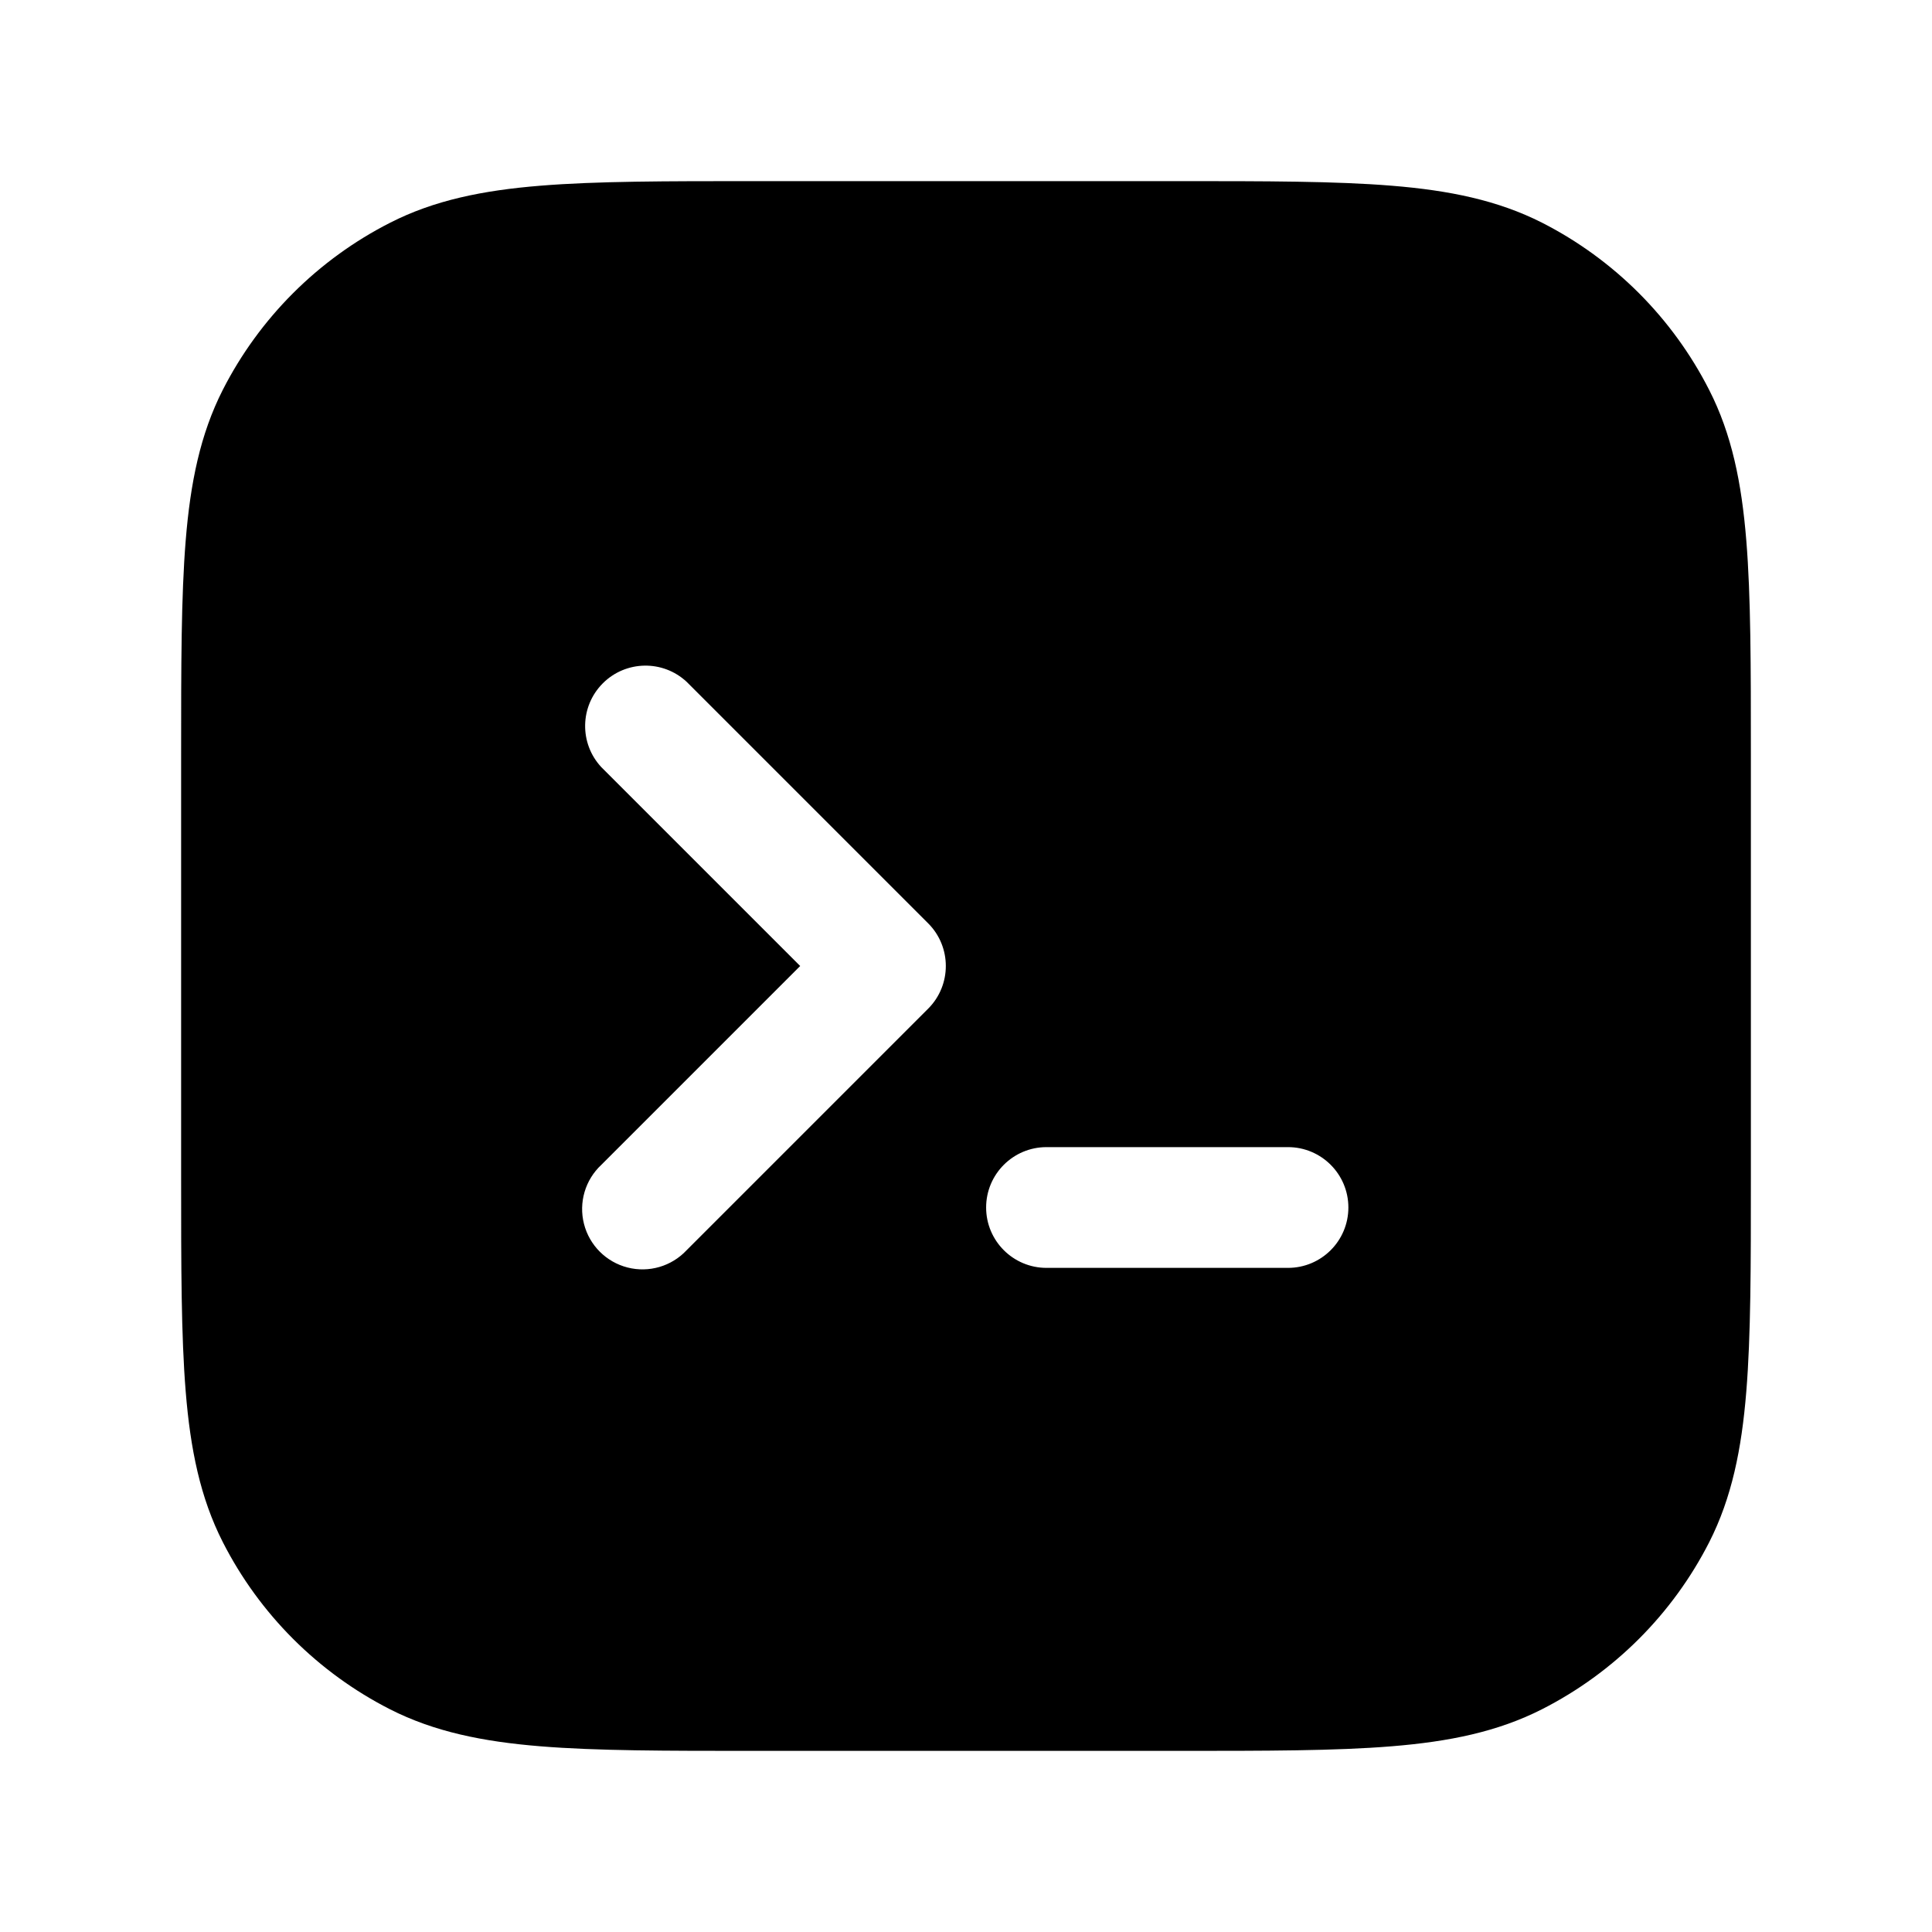
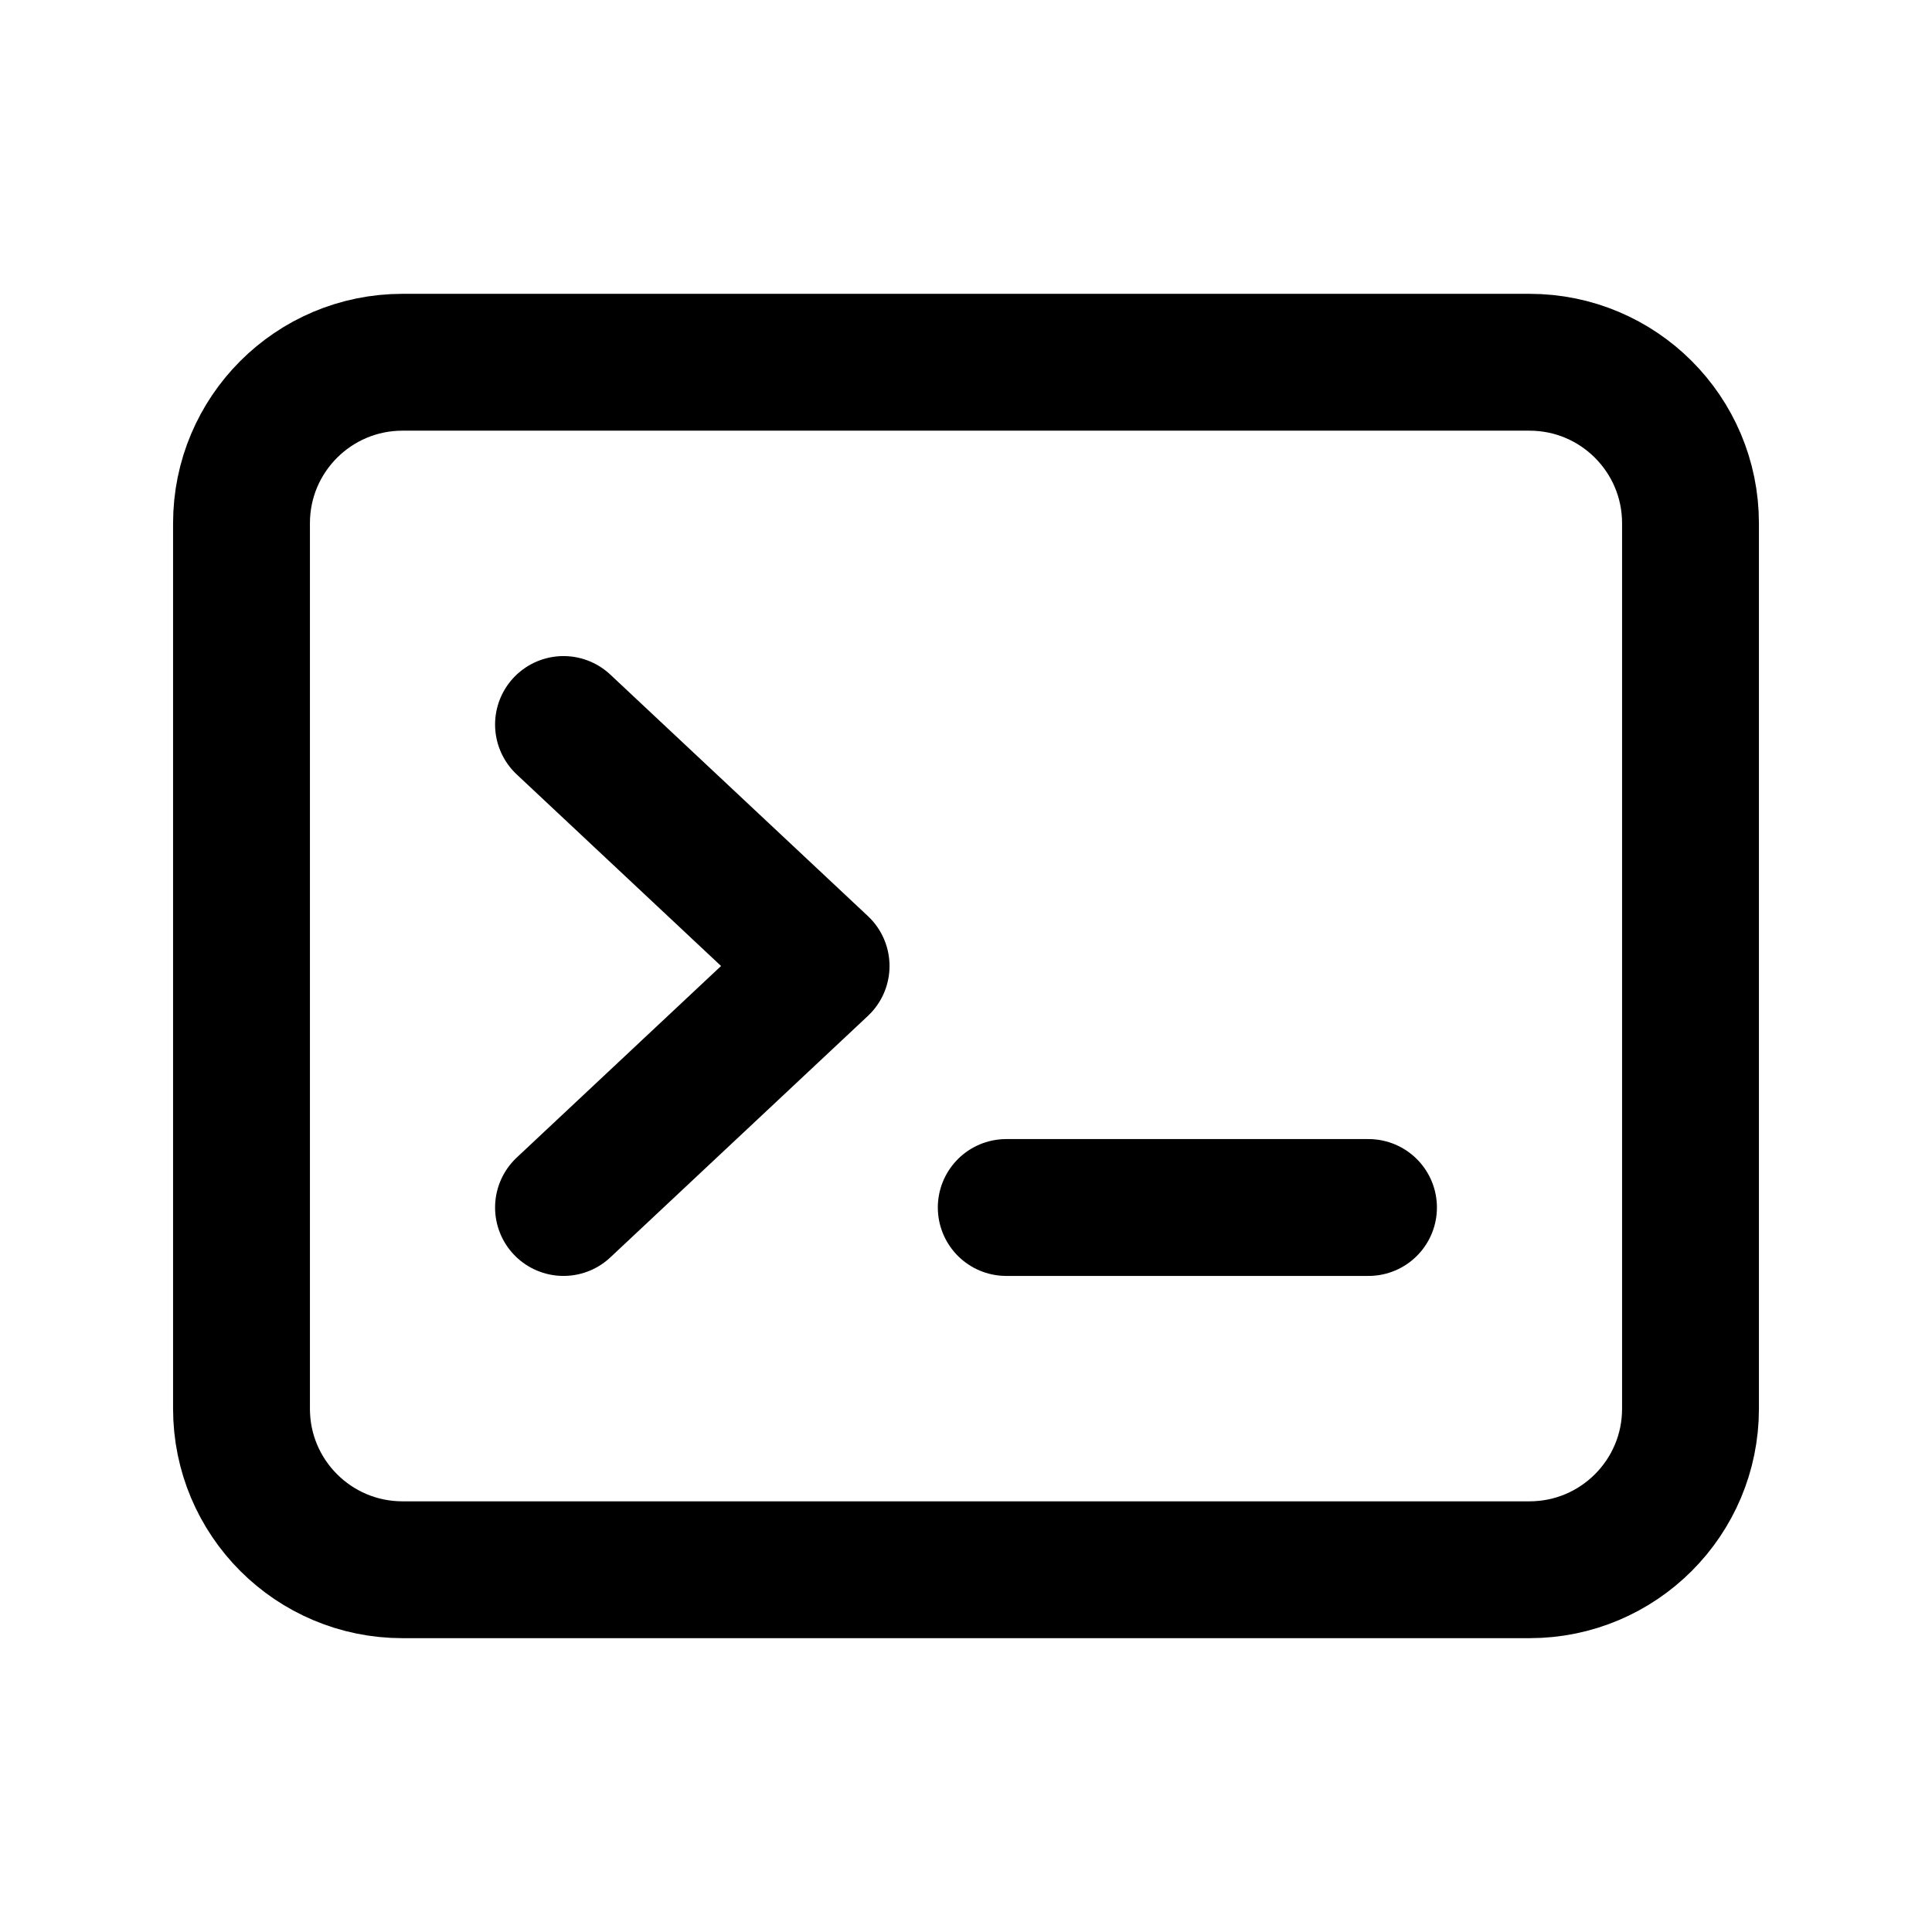
- <svg xmlns="http://www.w3.org/2000/svg" width="1em" height="1em" viewBox="0 0 24 24">
-   <path fill="currentColor" d="M9.367 2.25h5.266c1.092 0 1.958 0 2.655.057c.714.058 1.317.18 1.869.46a4.75 4.75 0 0 1 2.075 2.077c.281.55.403 1.154.461 1.868c.057.697.057 1.563.057 2.655v5.266c0 1.092 0 1.958-.057 2.655c-.058.714-.18 1.317-.46 1.869a4.75 4.75 0 0 1-2.076 2.075c-.552.281-1.155.403-1.869.461c-.697.057-1.563.057-2.655.057H9.367c-1.092 0-1.958 0-2.655-.057c-.714-.058-1.317-.18-1.868-.46a4.75 4.75 0 0 1-2.076-2.076c-.281-.552-.403-1.155-.461-1.869c-.057-.697-.057-1.563-.057-2.655V9.367c0-1.092 0-1.958.057-2.655c.058-.714.18-1.317.46-1.868a4.75 4.75 0 0 1 2.077-2.076c.55-.281 1.154-.403 1.868-.461c.697-.057 1.563-.057 2.655-.057M8.53 8.47a.75.75 0 0 0-1.06 1.06L9.94 12l-2.47 2.47a.75.75 0 1 0 1.06 1.06l3-3a.75.75 0 0 0 0-1.06zM13 14.25a.75.75 0 0 0 0 1.5h3a.75.75 0 0 0 0-1.5z" />
+ <svg xmlns="http://www.w3.org/2000/svg" width="24" height="24" viewBox="0 0 24 24">
+   <g fill="none" stroke="currentColor" stroke-width="1.7" stroke-linecap="round" stroke-linejoin="round">
+     <rect x="3" y="4.5" width="18" height="15" rx="2" />
+     <path d="m7 9 3.2 3L7 15M12.5 15h4.5" />
+   </g>
</svg>
